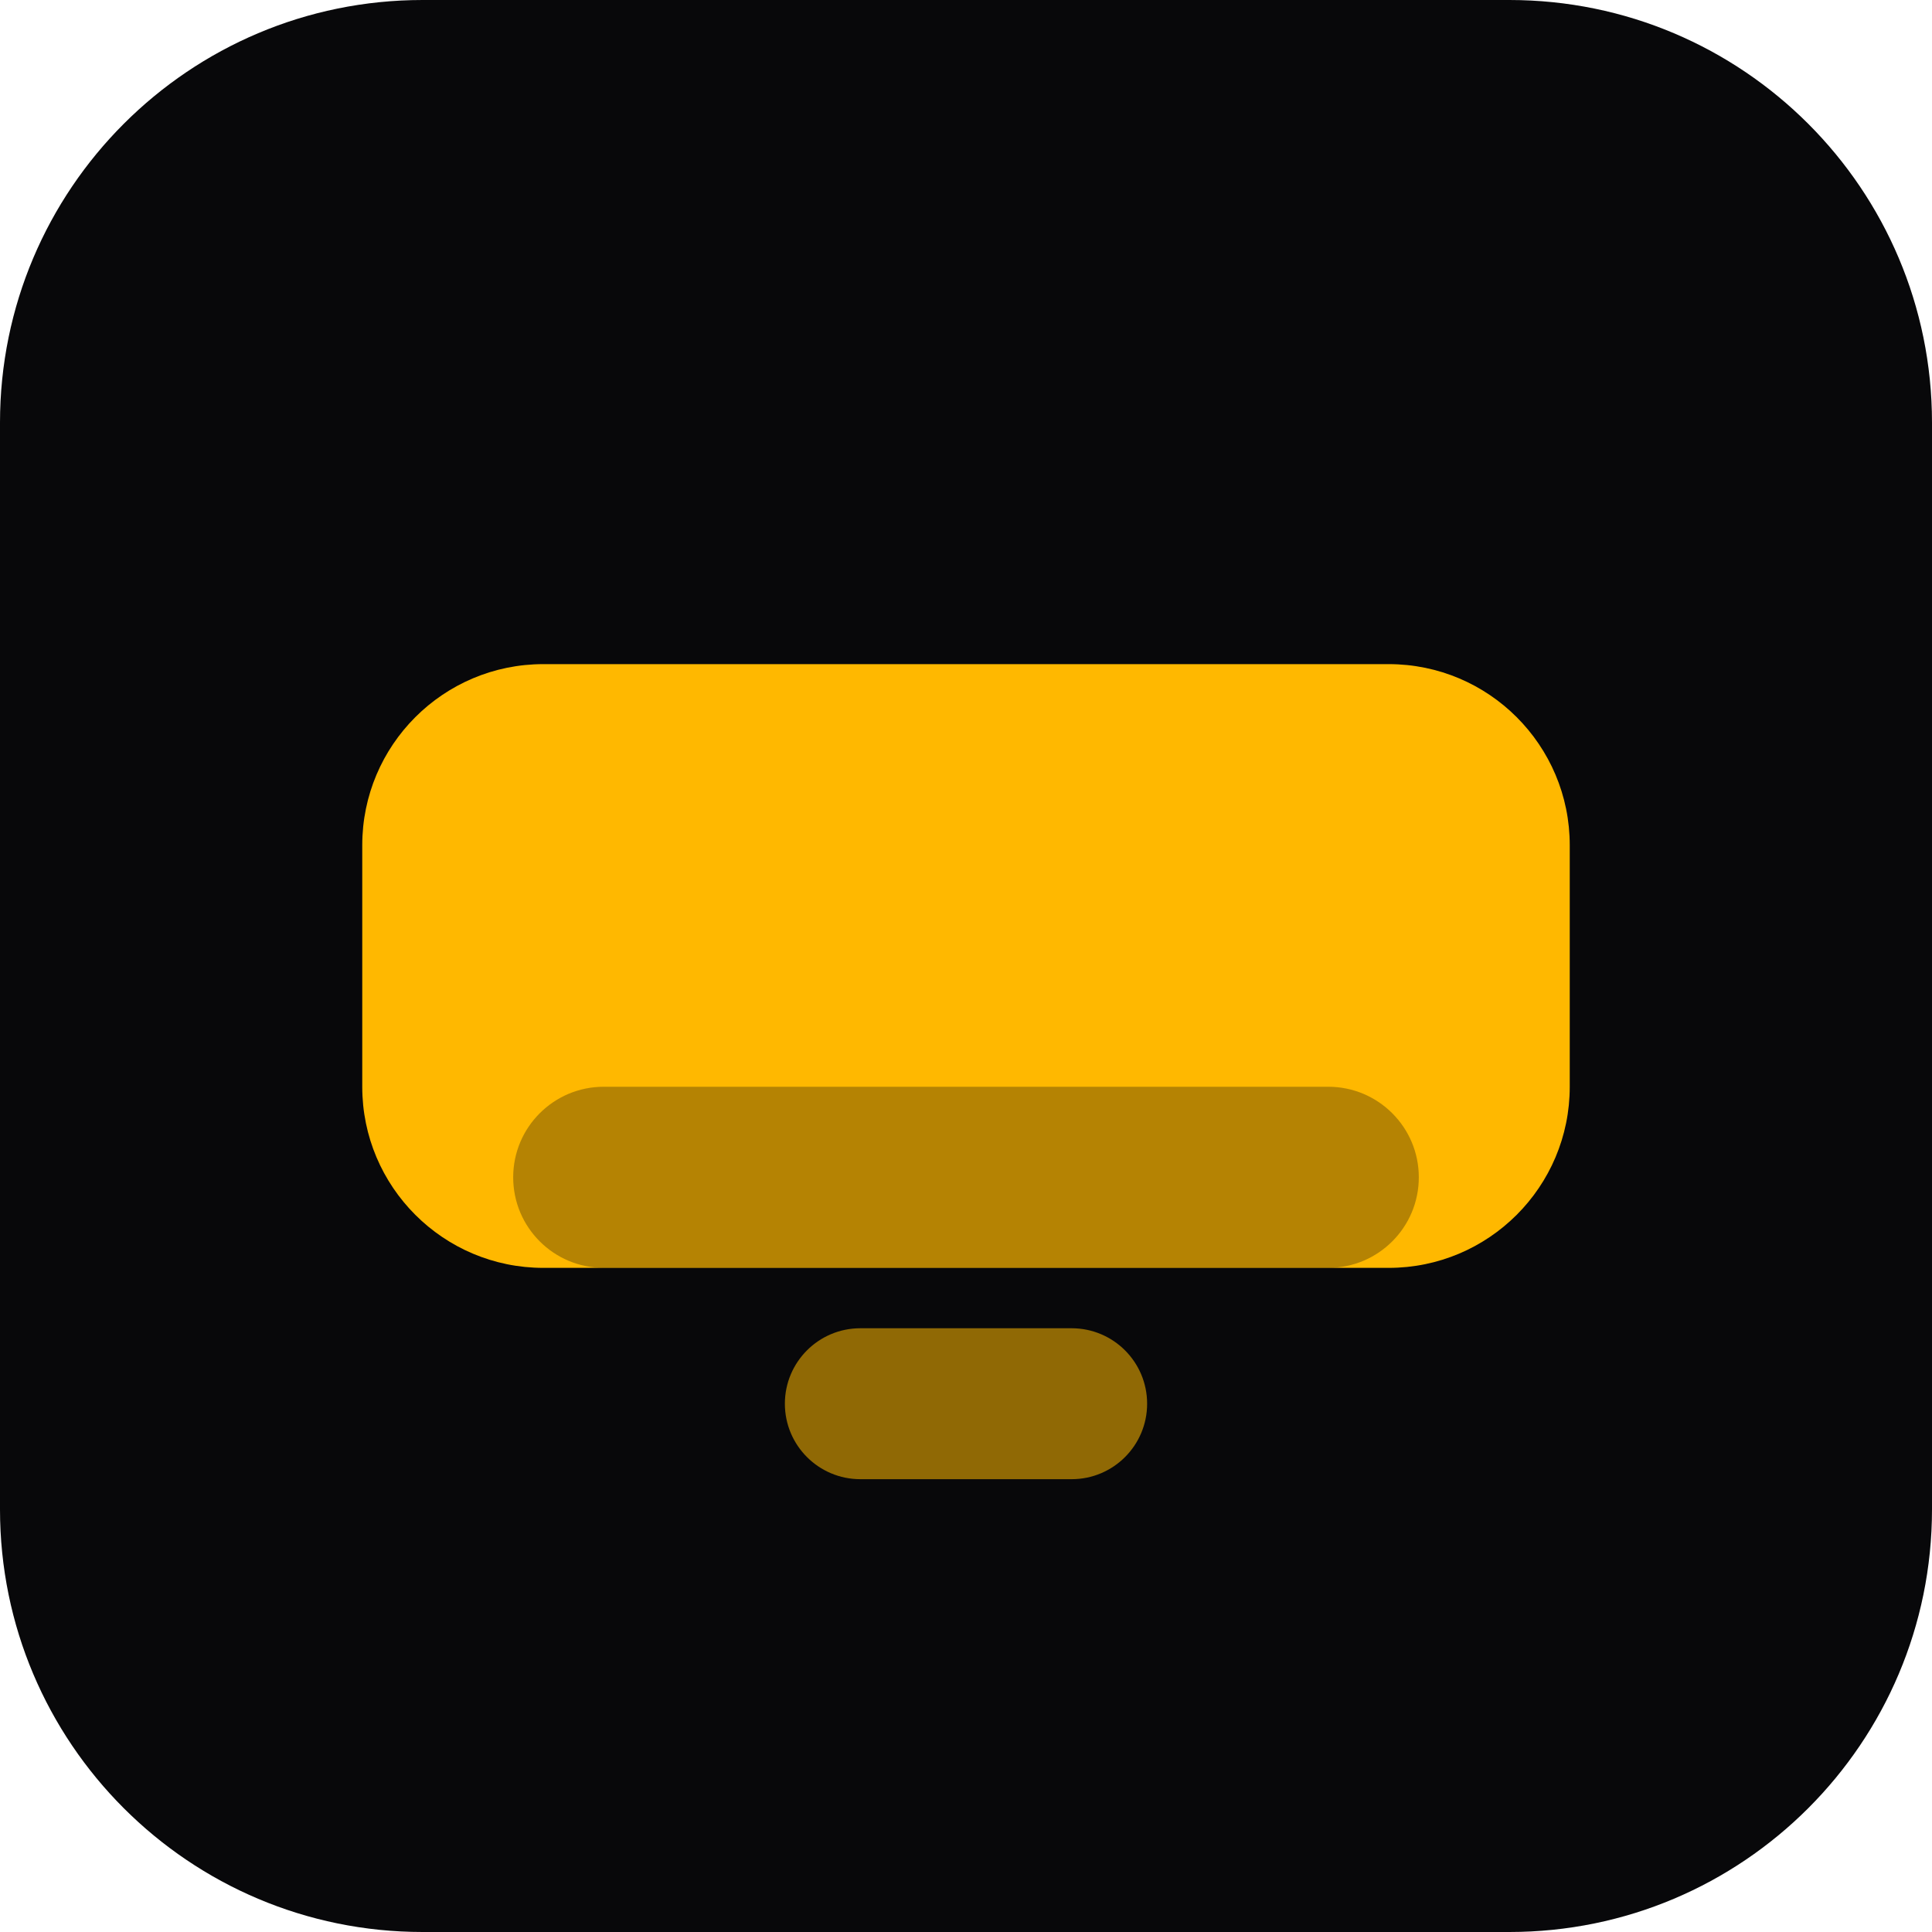
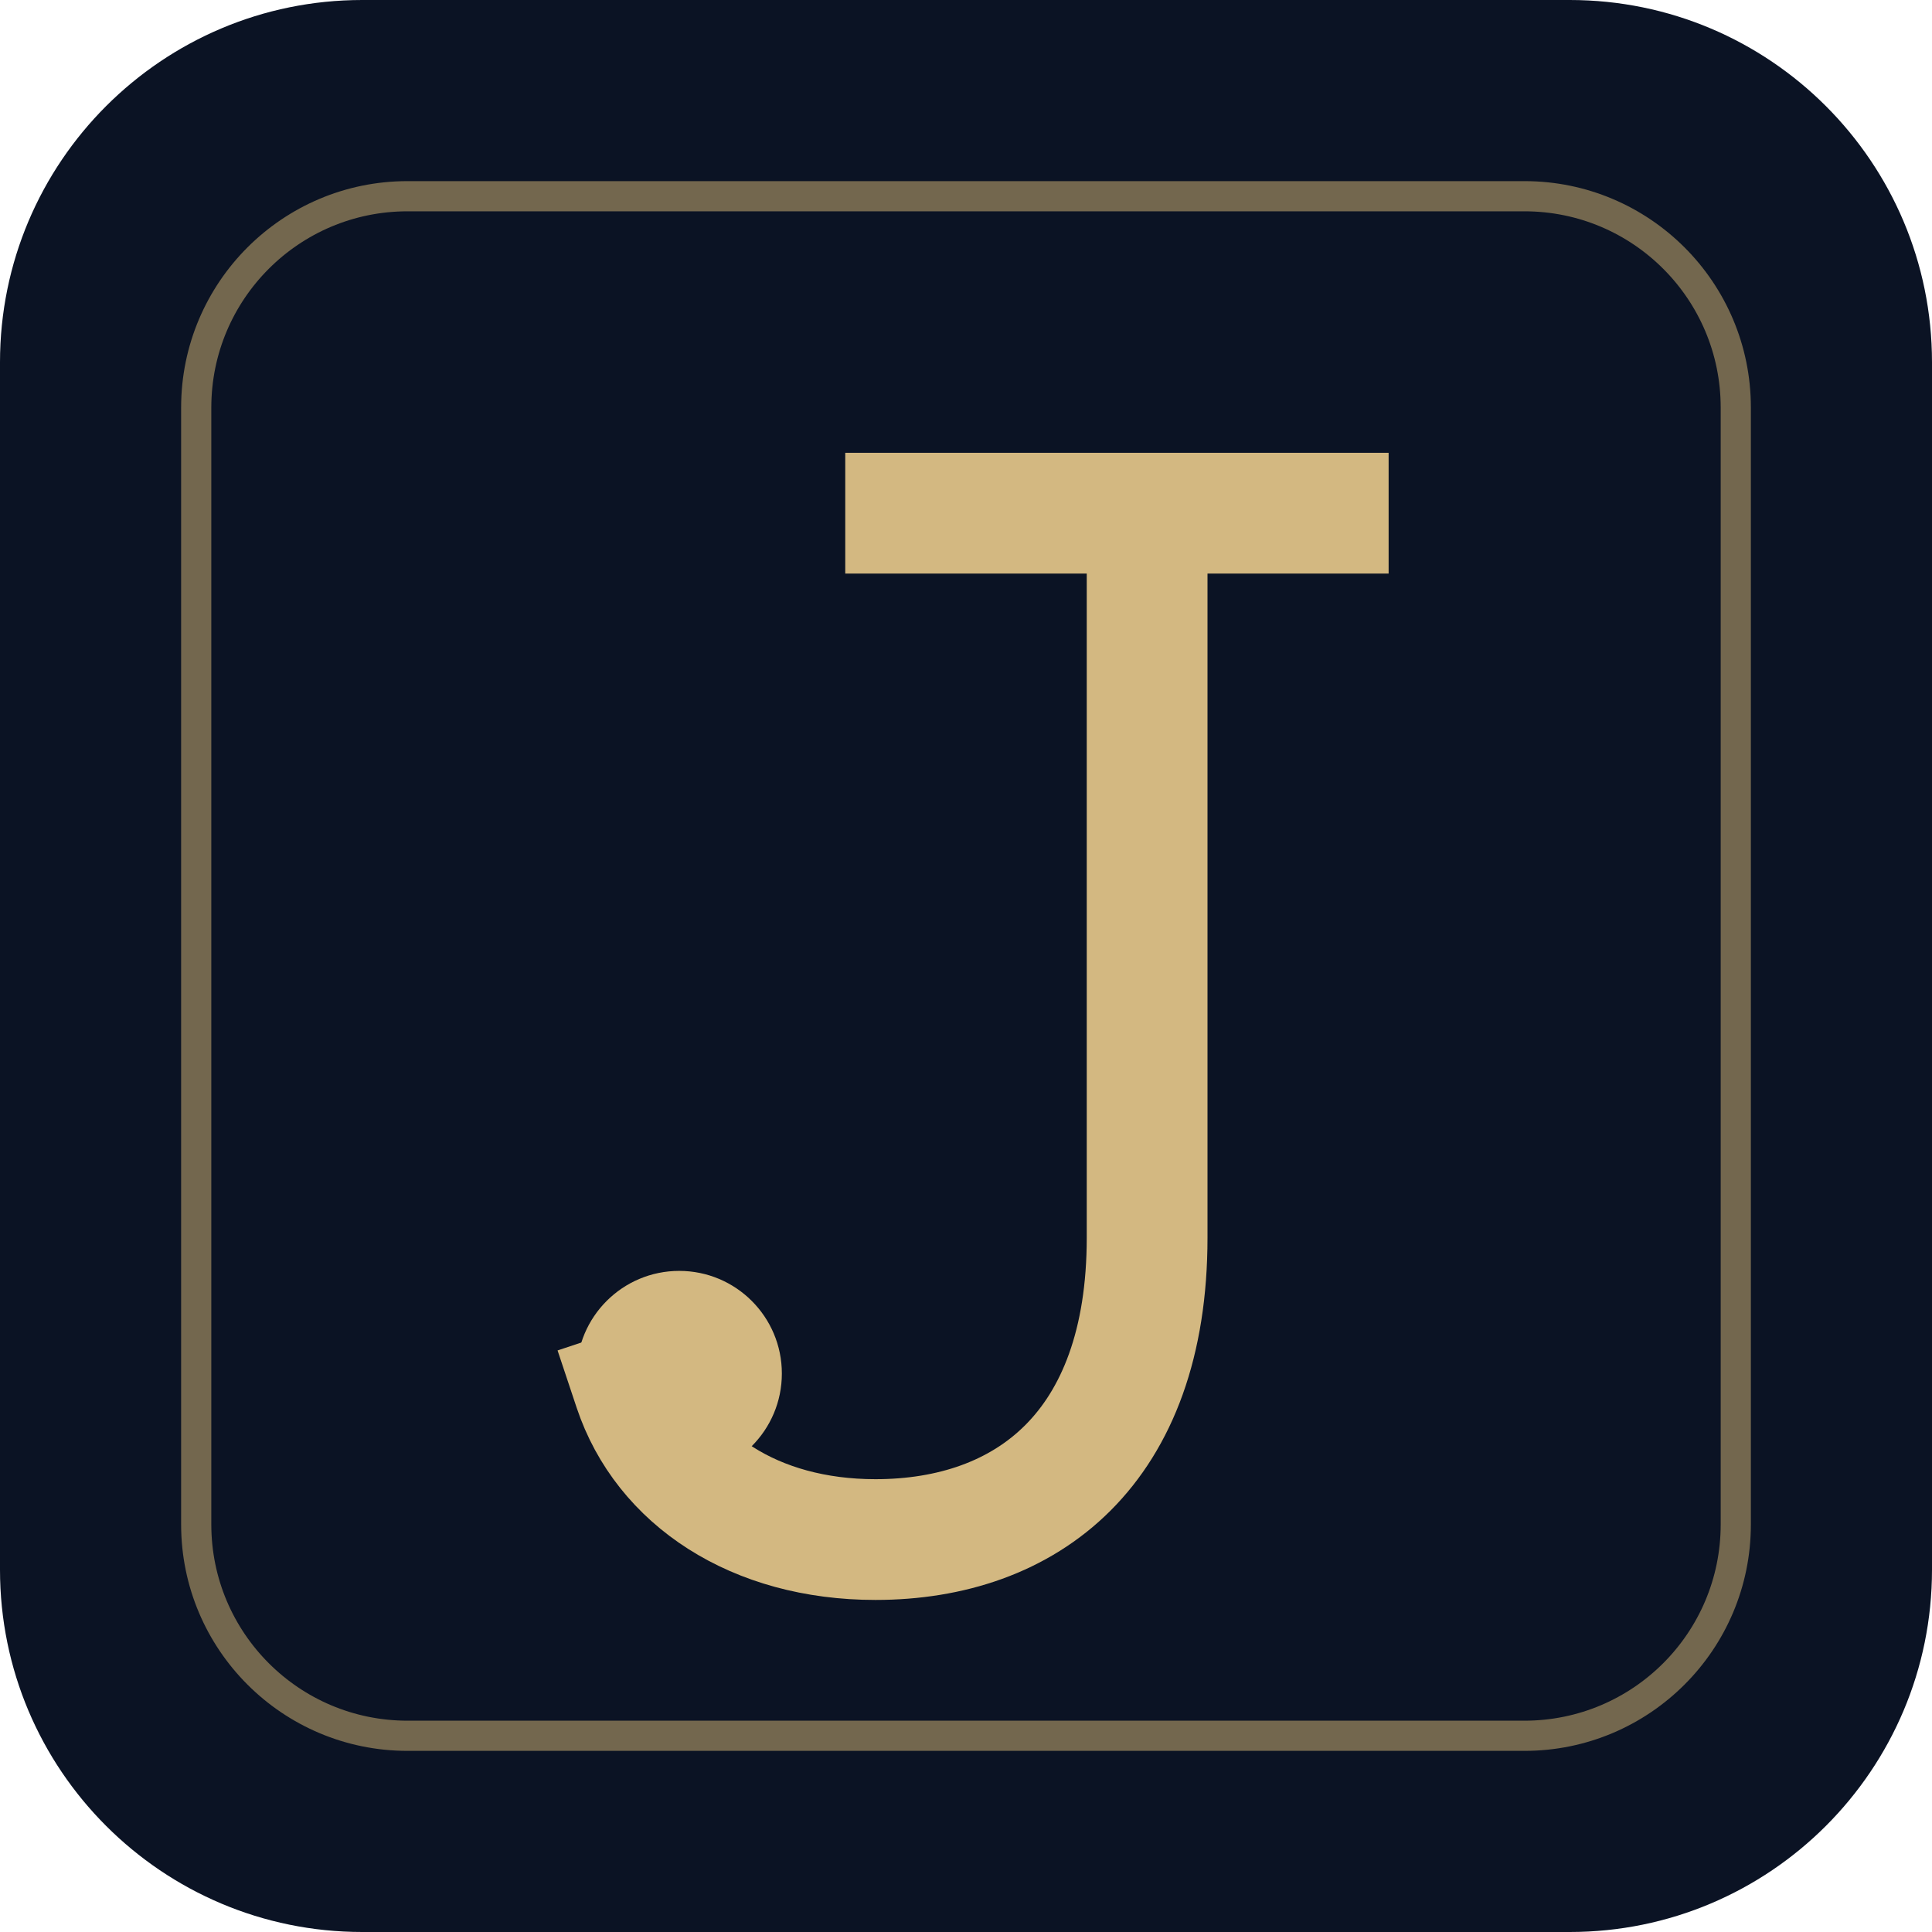
<svg xmlns="http://www.w3.org/2000/svg" viewBox="0 0 64 64">
-   <rect width="64" height="64" rx="14" fill="#08080A" />
-   <rect x="12" y="22" width="40" height="20" rx="6" fill="#FFB800" />
-   <rect x="17" y="36" width="30" height="6" rx="3" fill="#08080A" opacity=".3" />
-   <rect x="26" y="44" width="12" height="5" rx="2.5" fill="#FFB800" opacity=".55" />
+   <rect width="64" height="64" rx="12" fill="#0B1324" />
+   <rect x="6.5" y="6.5" width="51" height="51" rx="7" fill="none" stroke="#C9AC72" stroke-opacity=".55" />
+   <path d="M30 17h14M38 17v24c0 7-4 10-9 10-4 0-7-2-8-5" fill="none" stroke="#D3B881" stroke-width="4" stroke-linecap="square" />
+   <circle cx="22.5" cy="45.5" r="3.4" fill="#D3B881" />
</svg>
